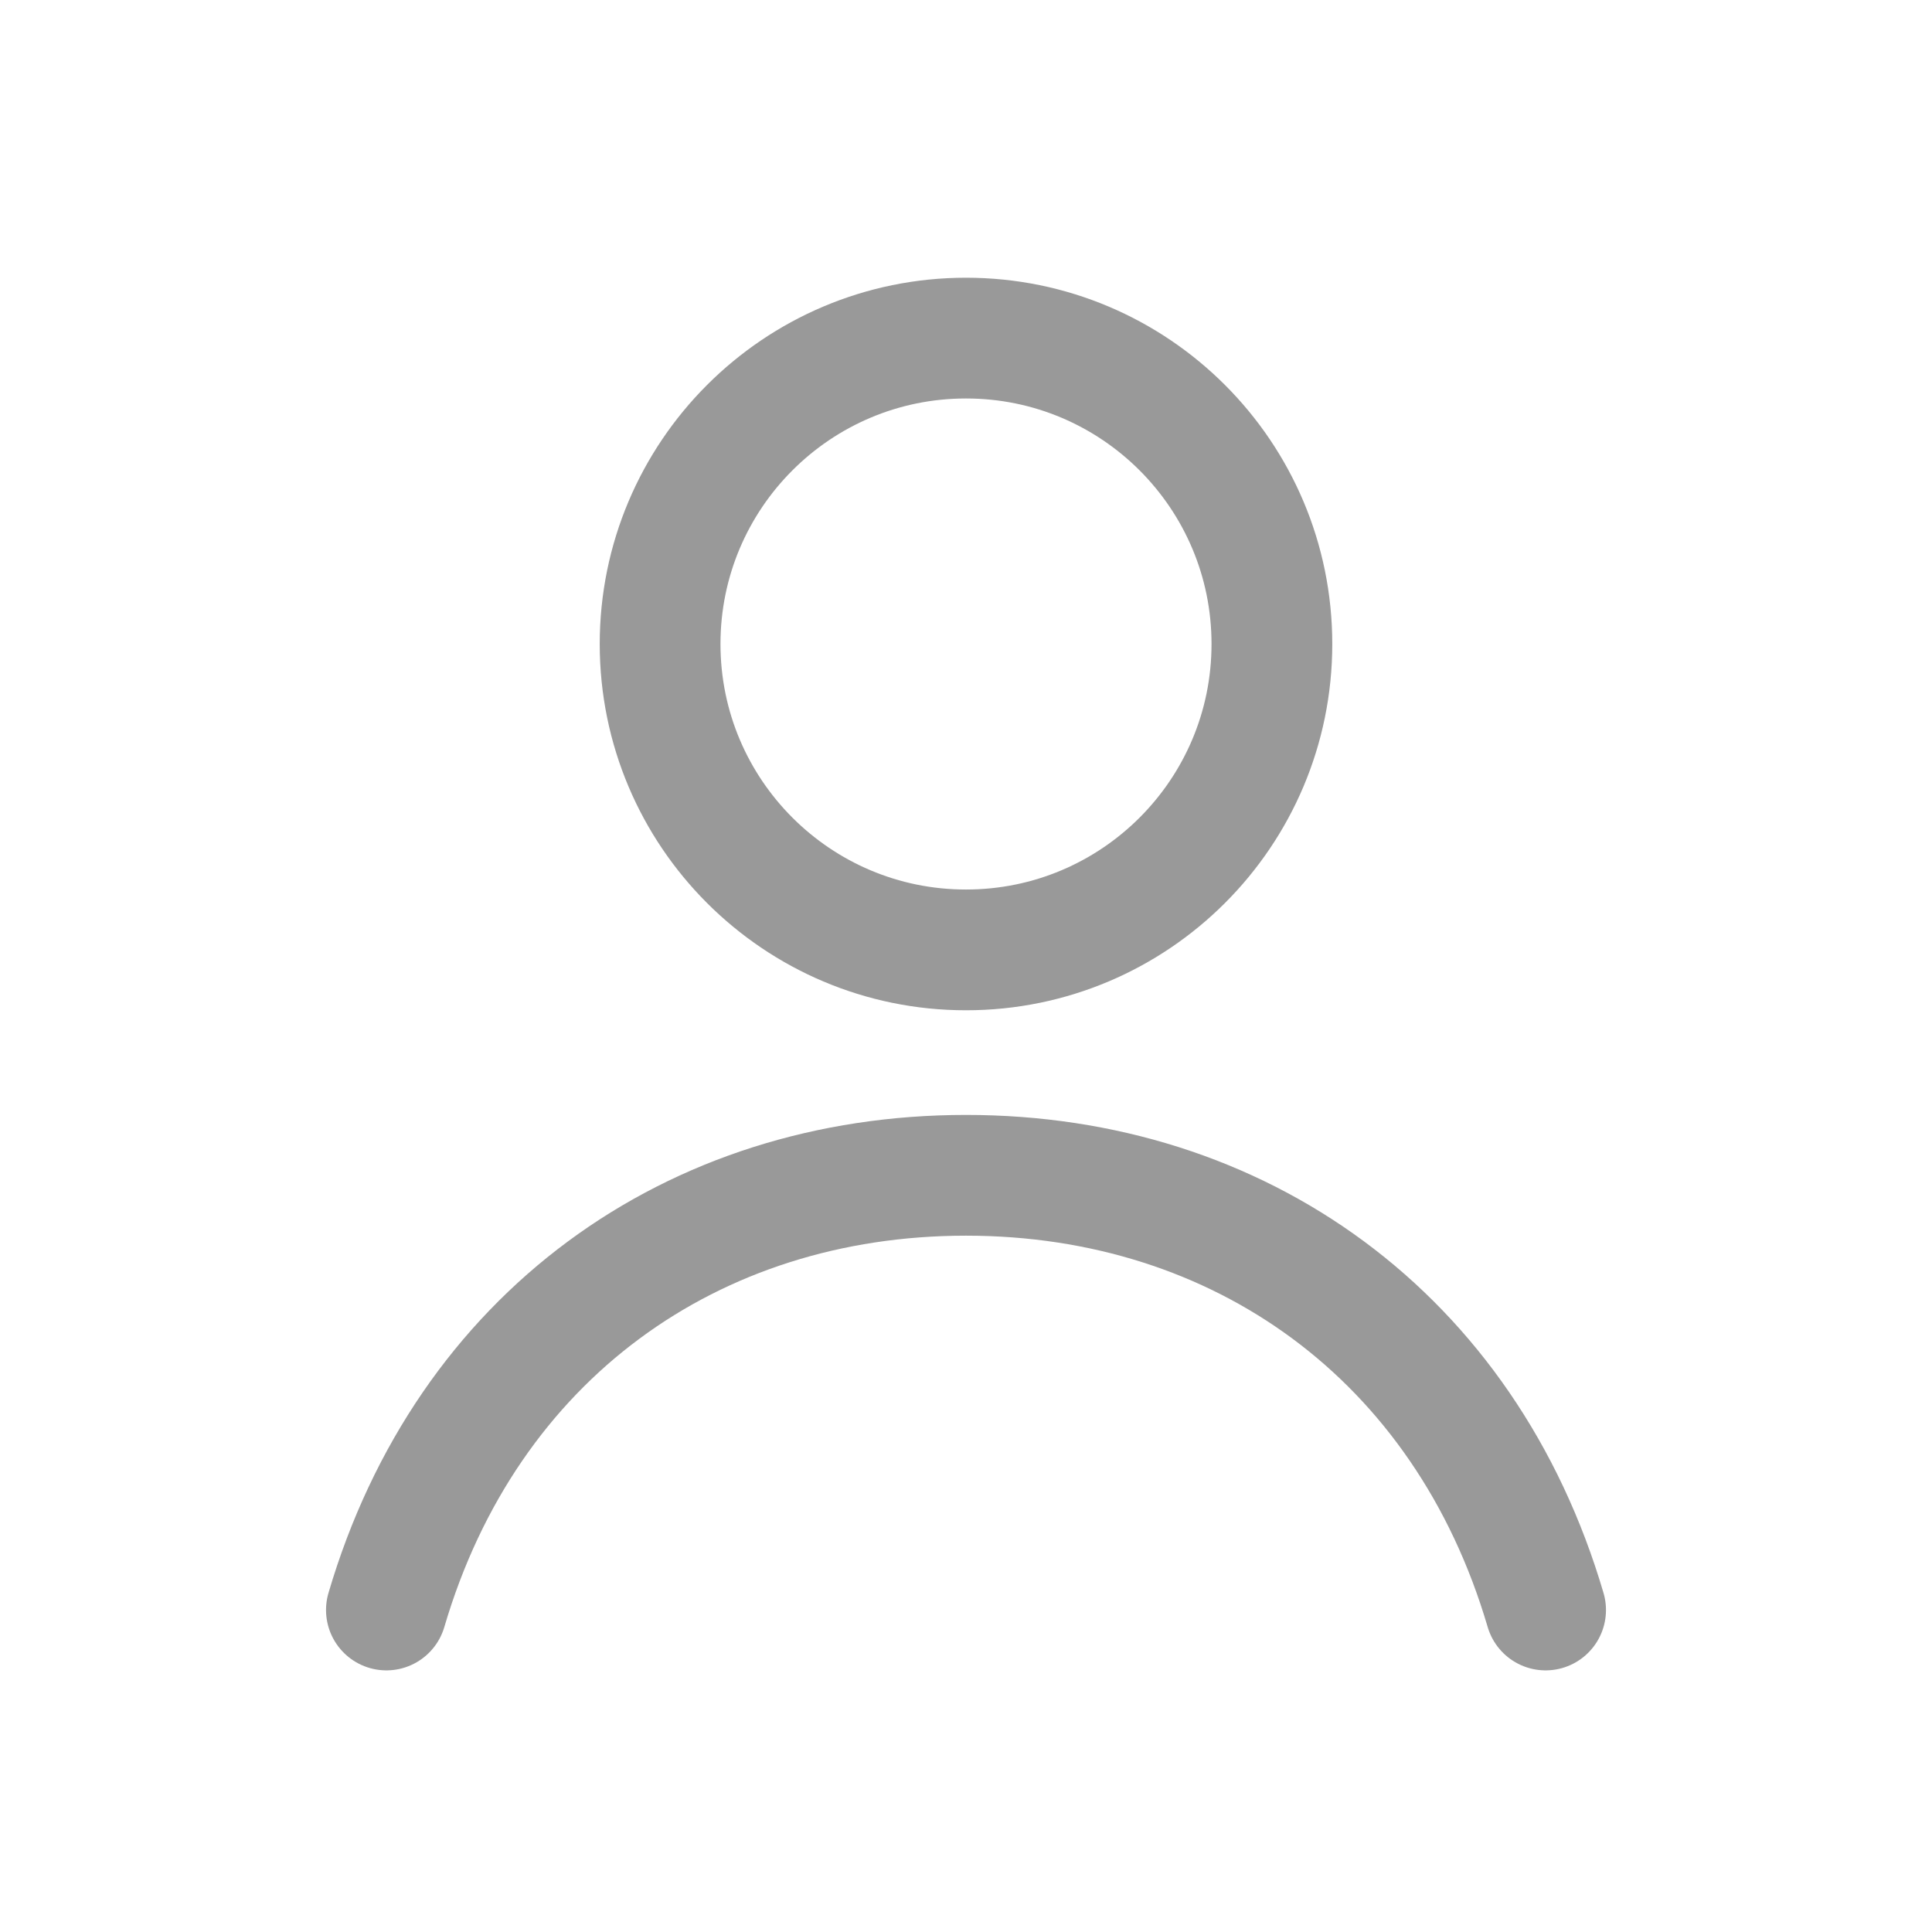
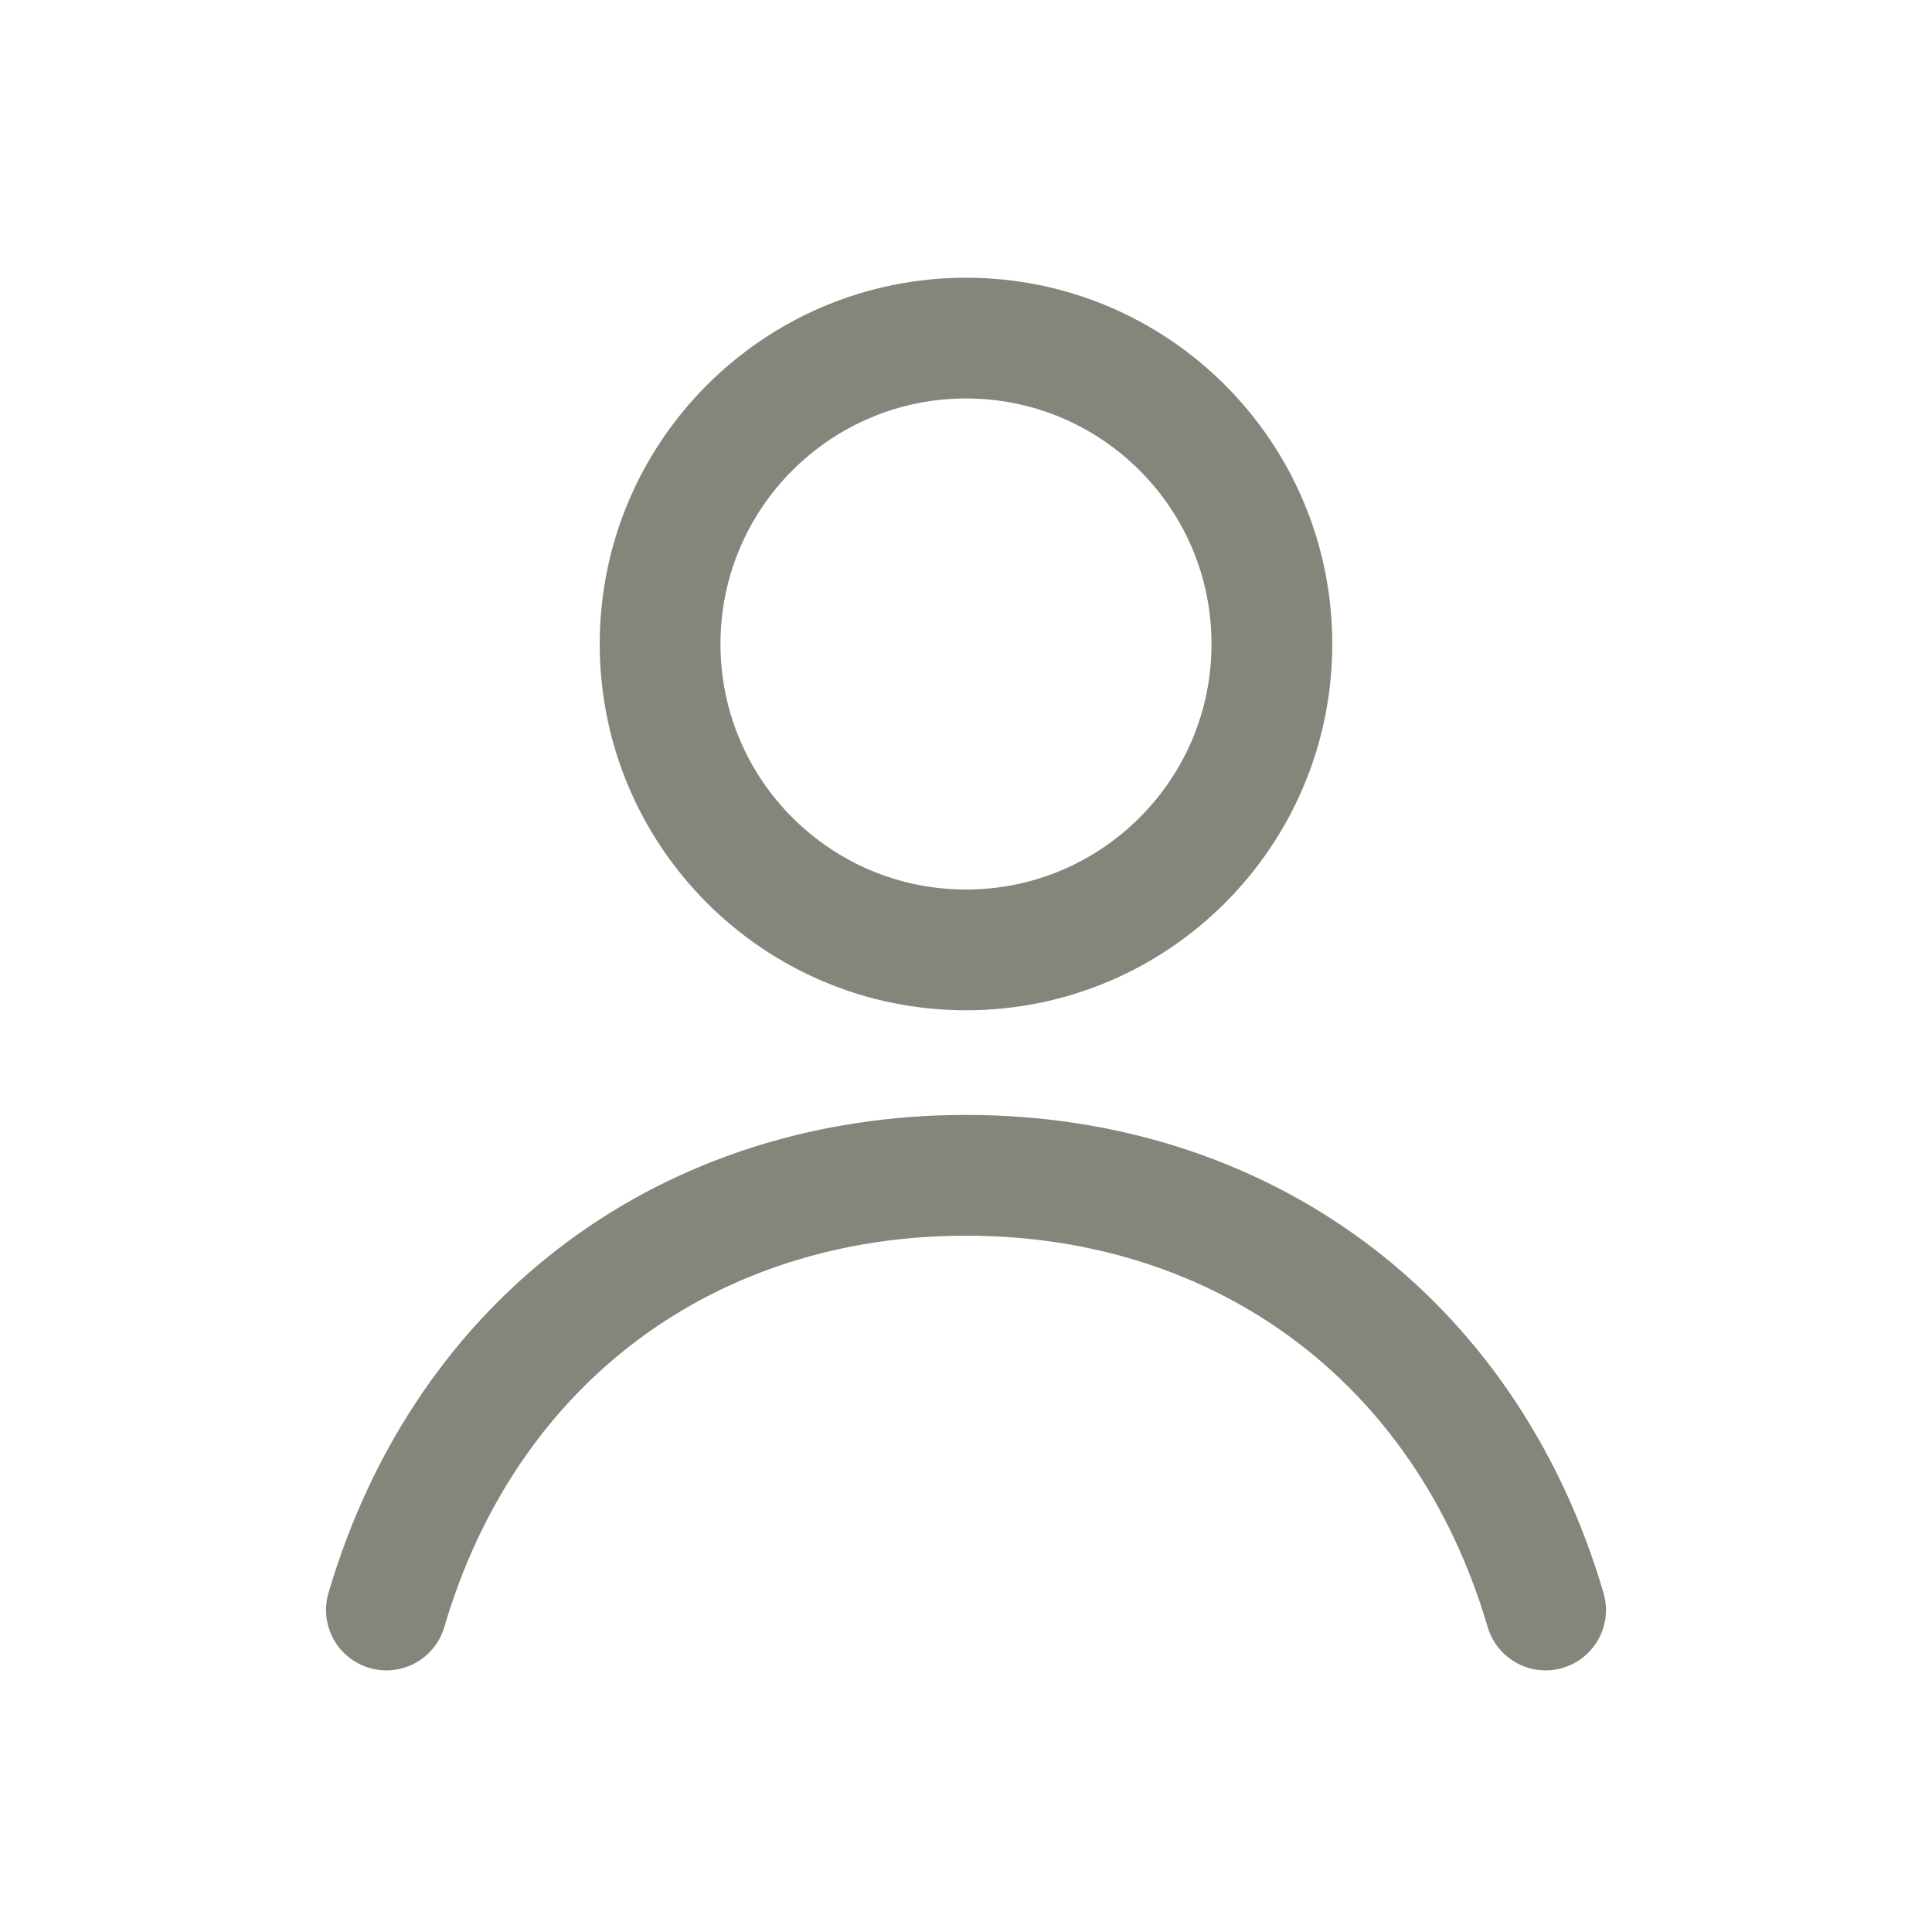
<svg xmlns="http://www.w3.org/2000/svg" viewBox="0 0 24 24" fill="none">
-   <circle cx="12" cy="8" r="3.8" stroke="#999999" stroke-width="1.5" />
-   <path d="M4.8 20C5.8 16.6 8.6 14.6 12 14.6C15.4 14.6 18.2 16.6 19.2 20" stroke="#999999" stroke-width="1.5" stroke-linecap="round" />
+   <circle cx="12" cy="8" r="3.8" stroke="#82867b" stroke-width="1.5" />
+   <path d="M4.8 20C5.8 16.6 8.6 14.6 12 14.6C15.4 14.6 18.2 16.6 19.2 20" stroke="#82867b" stroke-width="1.5" stroke-linecap="round" />
</svg>
